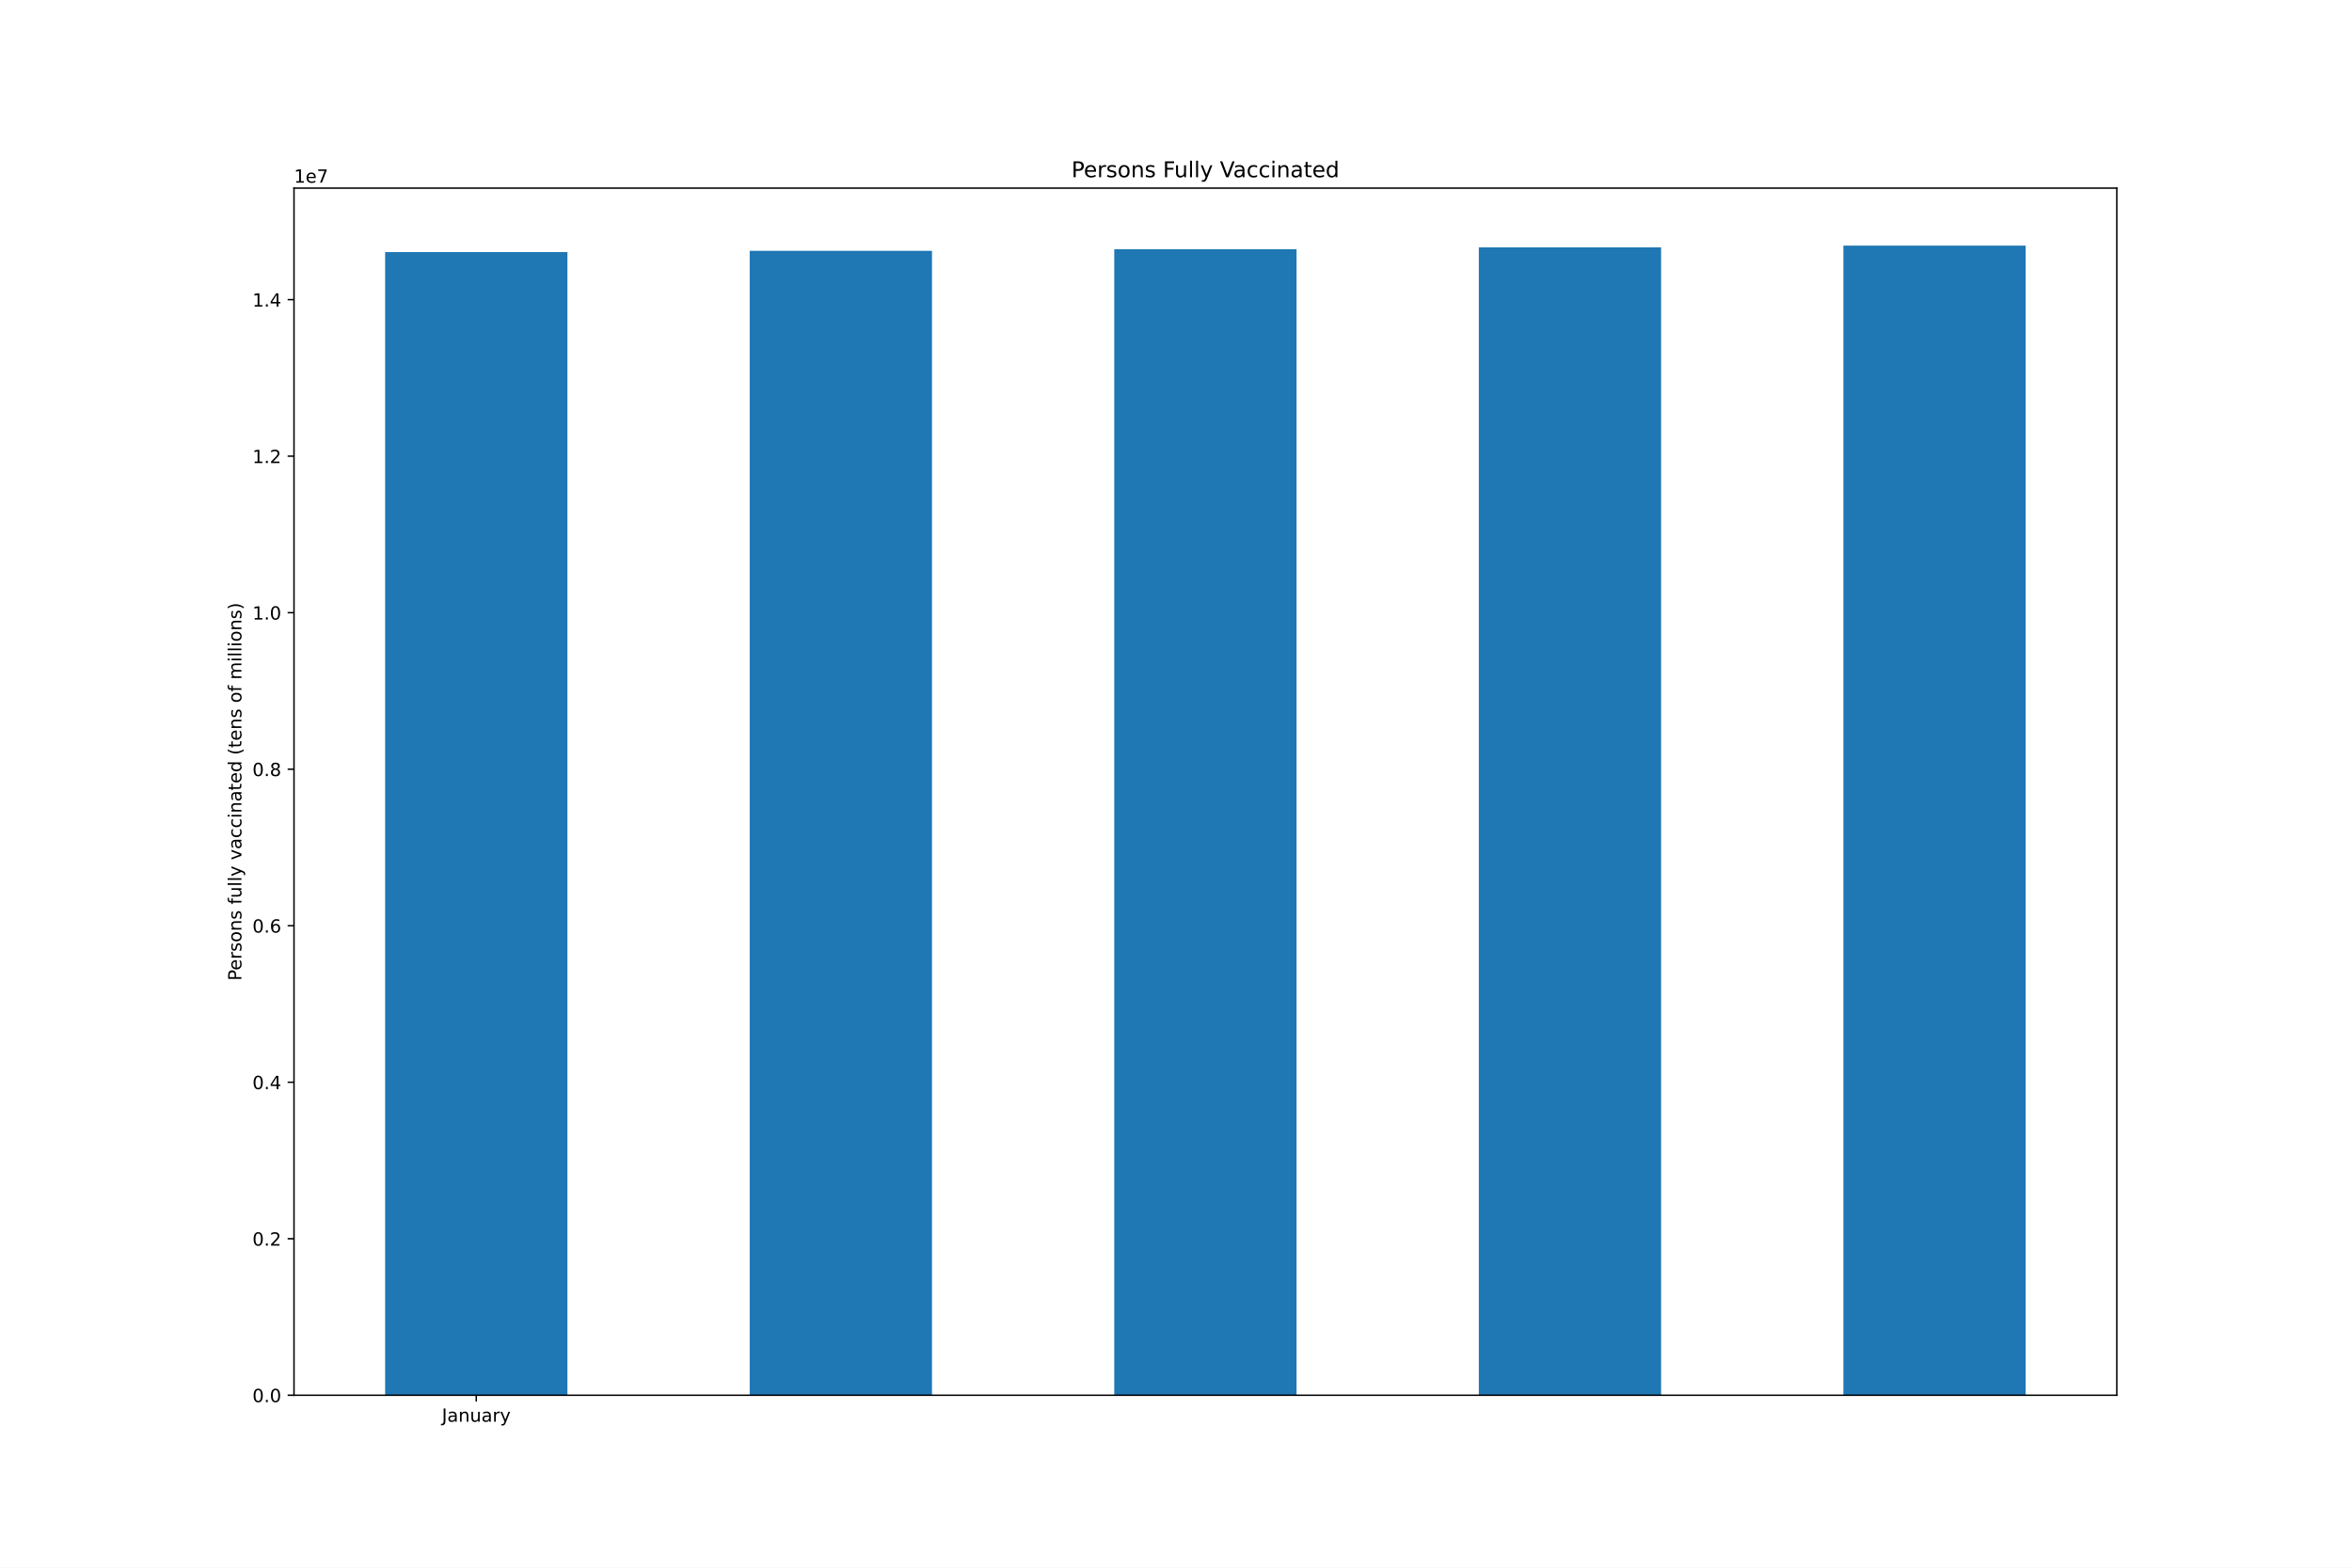
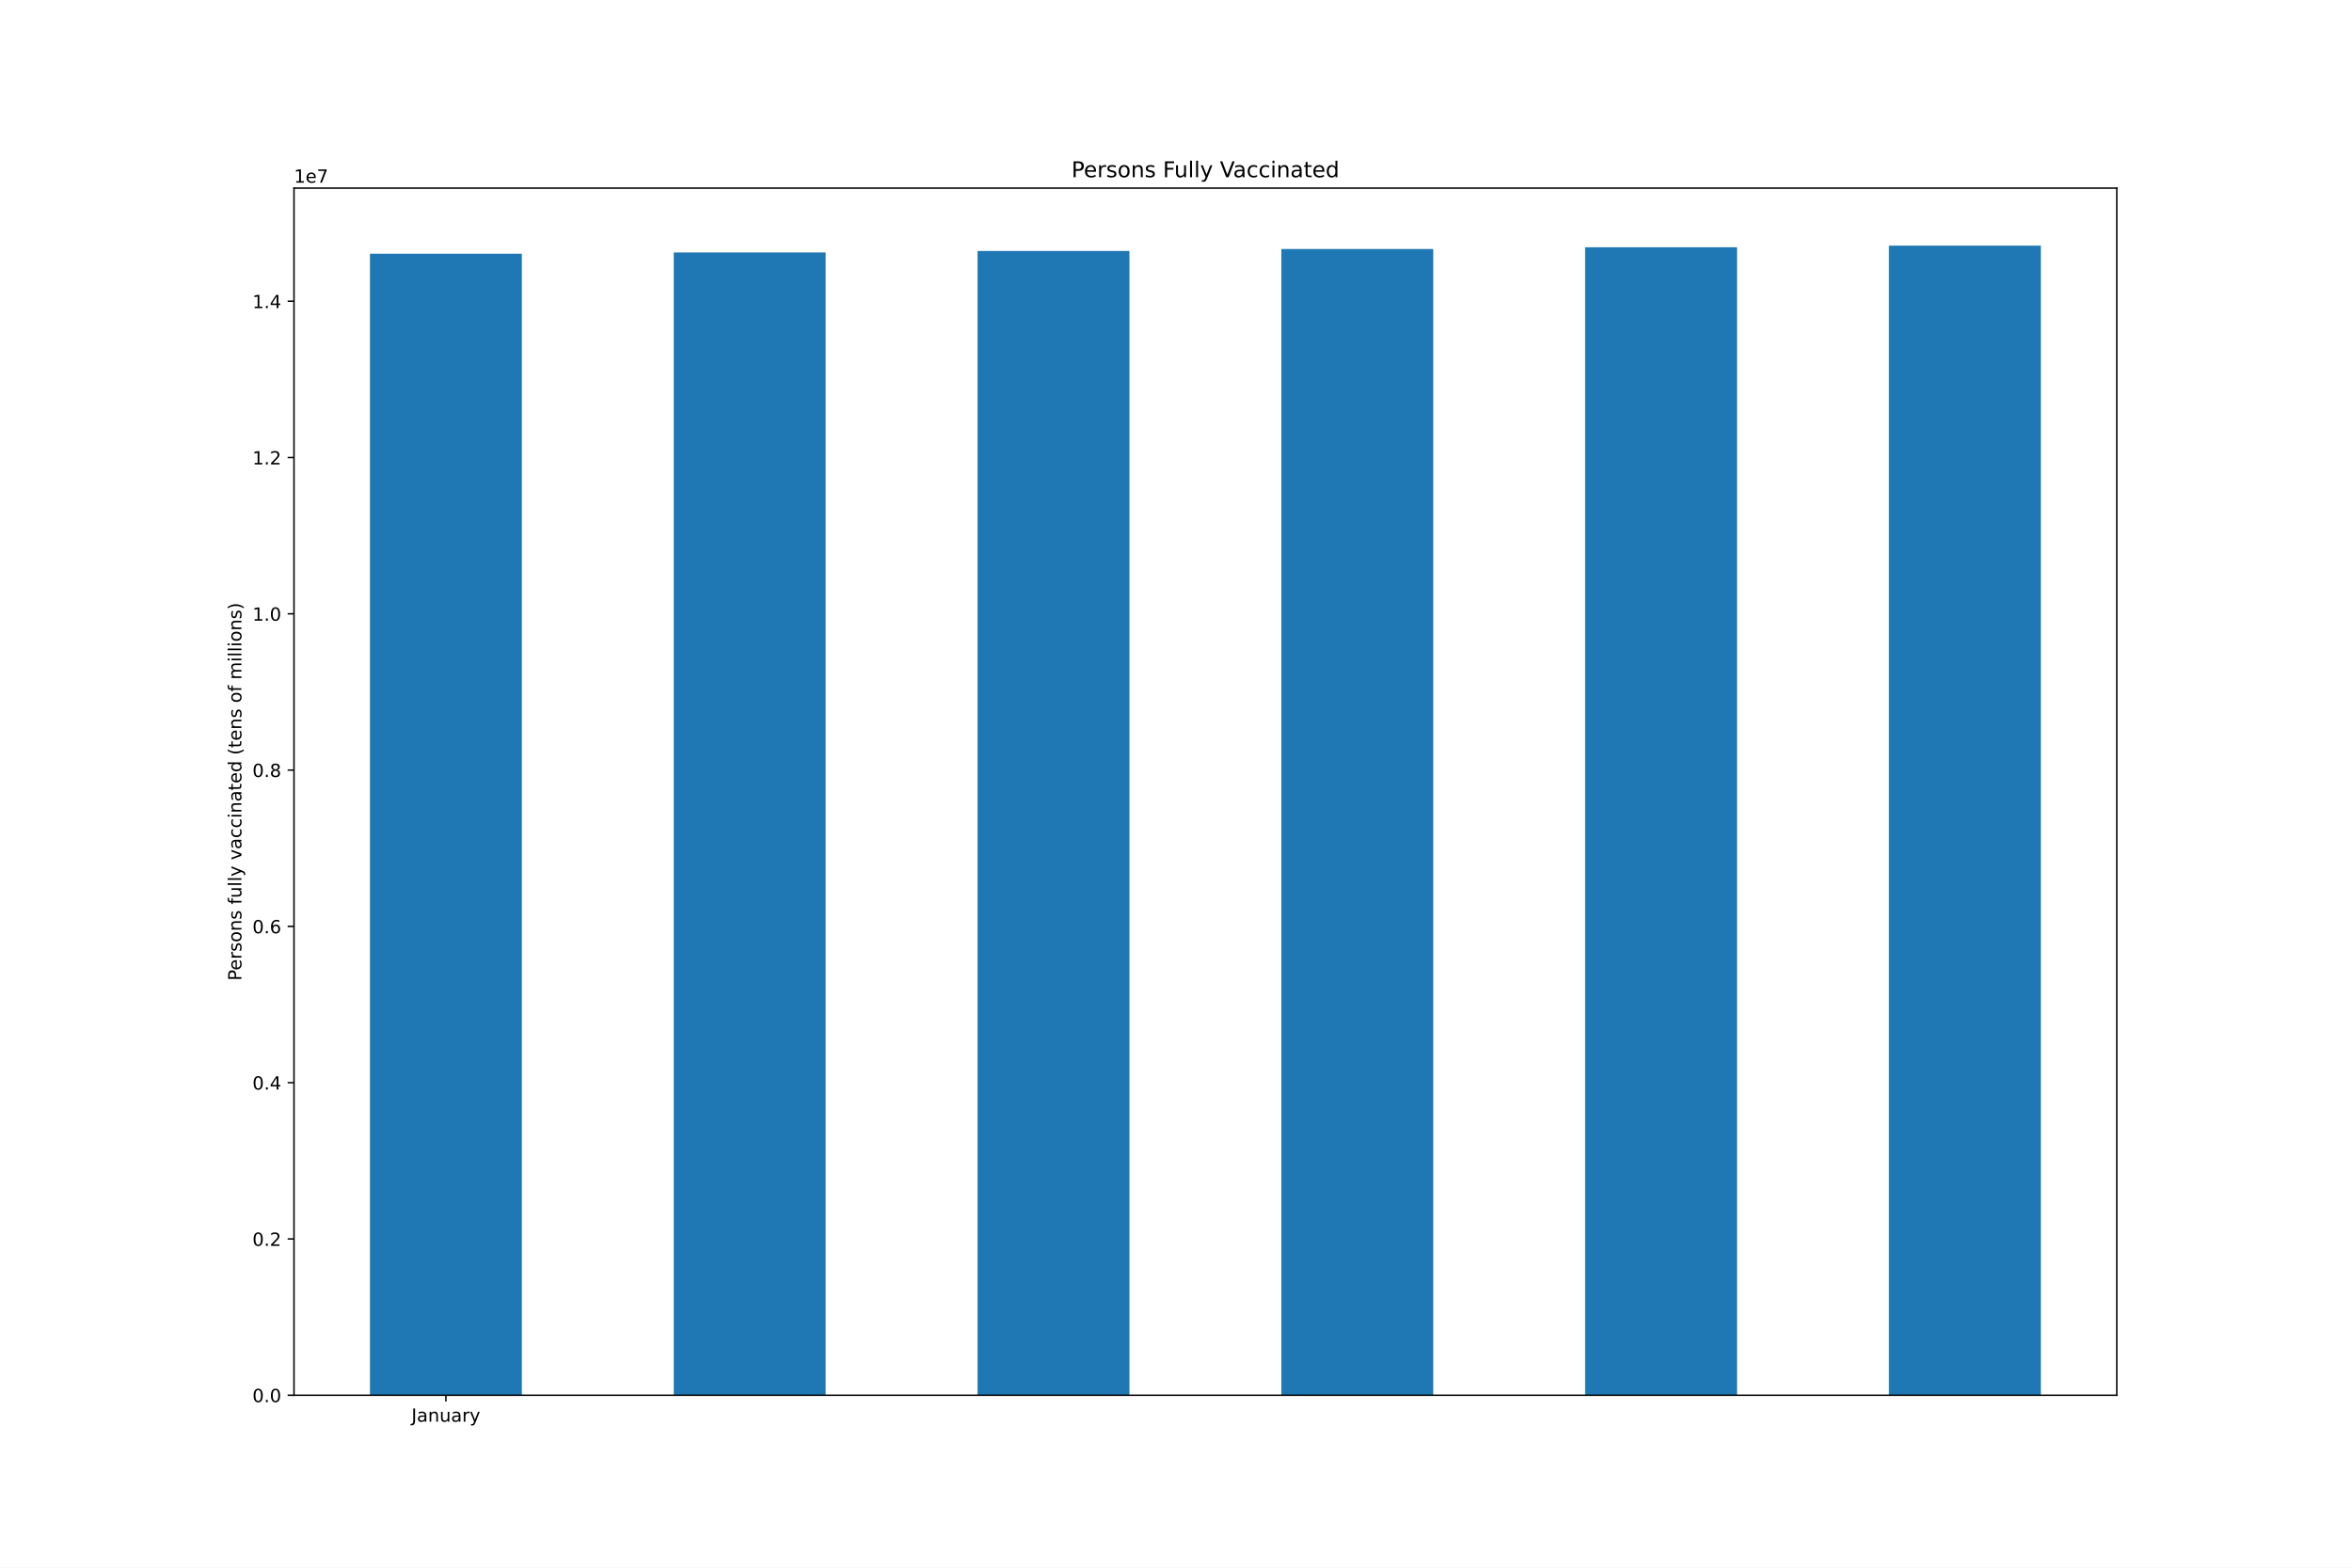
<svg xmlns="http://www.w3.org/2000/svg" xmlns:xlink="http://www.w3.org/1999/xlink" height="864pt" version="1.1" viewBox="0 0 1296 864" width="1296pt">
  <defs>
    <style type="text/css">*{stroke-linecap:butt;stroke-linejoin:round;}</style>
  </defs>
  <g id="figure_1">
    <g id="patch_1">
      <path d="M 0 864  L 1296 864  L 1296 0  L 0 0  z " style="fill:#ffffff;" />
    </g>
    <g id="axes_1">
      <g id="patch_2">
        <path d="M 162 768.96  L 1166.4 768.96  L 1166.4 103.68  L 162 103.68  z " style="fill:#ffffff;" />
      </g>
      <g id="patch_3">
-         <path clip-path="url(#pf1dfde260b)" d="M 212.22 768.96  L 312.66 768.96  L 312.66 138.934  L 212.22 138.934  z " style="fill:#1f77b4;" />
+         <path clip-path="url(#p4a61db38c7)" d="M 203.85 768.96  L 287.55 768.96  L 287.55 139.843  L 203.85 139.843  z " style="fill:#1f77b4;" />
      </g>
      <g id="patch_4">
-         <path clip-path="url(#pf1dfde260b)" d="M 413.1 768.96  L 513.54 768.96  L 513.54 138.227  L 413.1 138.227  z " style="fill:#1f77b4;" />
+         <path clip-path="url(#p4a61db38c7)" d="M 371.25 768.96  L 454.95 768.96  L 454.95 139.137  L 371.25 139.137  z " style="fill:#1f77b4;" />
      </g>
      <g id="patch_5">
-         <path clip-path="url(#pf1dfde260b)" d="M 613.98 768.96  L 714.42 768.96  L 714.42 137.391  L 613.98 137.391  z " style="fill:#1f77b4;" />
+         <path clip-path="url(#p4a61db38c7)" d="M 538.65 768.96  L 622.35 768.96  L 622.35 138.302  L 538.65 138.302  z " style="fill:#1f77b4;" />
      </g>
      <g id="patch_6">
-         <path clip-path="url(#pf1dfde260b)" d="M 814.86 768.96  L 915.3 768.96  L 915.3 136.337  L 814.86 136.337  z " style="fill:#1f77b4;" />
+         <path clip-path="url(#p4a61db38c7)" d="M 706.05 768.96  L 789.75 768.96  L 789.75 137.251  L 706.05 137.251  z " style="fill:#1f77b4;" />
      </g>
      <g id="patch_7">
-         <path clip-path="url(#pf1dfde260b)" d="M 1015.74 768.96  L 1116.18 768.96  L 1116.18 135.36  L 1015.74 135.36  z " style="fill:#1f77b4;" />
+         <path clip-path="url(#p4a61db38c7)" d="M 873.45 768.96  L 957.15 768.96  L 957.15 136.275  L 873.45 136.275  z " style="fill:#1f77b4;" />
+       </g>
+       <g id="patch_8">
+         <path clip-path="url(#p4a61db38c7)" d="M 1040.85 768.96  L 1124.55 768.96  L 1124.55 135.36  L 1040.85 135.36  z " style="fill:#1f77b4;" />
      </g>
      <g id="matplotlib.axis_1">
        <g id="xtick_1">
          <g id="line2d_1">
            <defs>
-               <path d="M 0 0  L 0 3.5  " id="m81f1fbe339" style="stroke:#000000;stroke-width:0.8;" />
+               <path d="M 0 0  L 0 3.5  " id="m035bbee709" style="stroke:#000000;stroke-width:0.8;" />
            </defs>
            <g>
-               <use style="stroke:#000000;stroke-width:0.8;" x="262.44" xlink:href="#m81f1fbe339" y="768.96" />
+               <use style="stroke:#000000;stroke-width:0.8;" x="245.7" xlink:href="#m035bbee709" y="768.96" />
            </g>
          </g>
          <g id="text_1">
-             <g transform="translate(243.4845 783.5584)scale(0.1 -0.1)">
+             <g transform="translate(226.7445 783.5584)scale(0.1 -0.1)">
              <defs>
                <path d="M 628 4666  L 1259 4666  L 1259 325  Q 1259 -519 939 -900  Q 619 -1281 -91 -1281  L -331 -1281  L -331 -750  L -134 -750  Q 284 -750 456 -515  Q 628 -281 628 325  L 628 4666  z " id="DejaVuSans-4a" transform="scale(0.015625)" />
                <path d="M 2194 1759  Q 1497 1759 1228 1600  Q 959 1441 959 1056  Q 959 750 1161 570  Q 1363 391 1709 391  Q 2188 391 2477 730  Q 2766 1069 2766 1631  L 2766 1759  L 2194 1759  z M 3341 1997  L 3341 0  L 2766 0  L 2766 531  Q 2569 213 2275 61  Q 1981 -91 1556 -91  Q 1019 -91 701 211  Q 384 513 384 1019  Q 384 1609 779 1909  Q 1175 2209 1959 2209  L 2766 2209  L 2766 2266  Q 2766 2663 2505 2880  Q 2244 3097 1772 3097  Q 1472 3097 1187 3025  Q 903 2953 641 2809  L 641 3341  Q 956 3463 1253 3523  Q 1550 3584 1831 3584  Q 2591 3584 2966 3190  Q 3341 2797 3341 1997  z " id="DejaVuSans-61" transform="scale(0.015625)" />
                <path d="M 3513 2113  L 3513 0  L 2938 0  L 2938 2094  Q 2938 2591 2744 2837  Q 2550 3084 2163 3084  Q 1697 3084 1428 2787  Q 1159 2491 1159 1978  L 1159 0  L 581 0  L 581 3500  L 1159 3500  L 1159 2956  Q 1366 3272 1645 3428  Q 1925 3584 2291 3584  Q 2894 3584 3203 3211  Q 3513 2838 3513 2113  z " id="DejaVuSans-6e" transform="scale(0.015625)" />
                <path d="M 544 1381  L 544 3500  L 1119 3500  L 1119 1403  Q 1119 906 1312 657  Q 1506 409 1894 409  Q 2359 409 2629 706  Q 2900 1003 2900 1516  L 2900 3500  L 3475 3500  L 3475 0  L 2900 0  L 2900 538  Q 2691 219 2414 64  Q 2138 -91 1772 -91  Q 1169 -91 856 284  Q 544 659 544 1381  z M 1991 3584  L 1991 3584  z " id="DejaVuSans-75" transform="scale(0.015625)" />
                <path d="M 2631 2963  Q 2534 3019 2420 3045  Q 2306 3072 2169 3072  Q 1681 3072 1420 2755  Q 1159 2438 1159 1844  L 1159 0  L 581 0  L 581 3500  L 1159 3500  L 1159 2956  Q 1341 3275 1631 3429  Q 1922 3584 2338 3584  Q 2397 3584 2469 3576  Q 2541 3569 2628 3553  L 2631 2963  z " id="DejaVuSans-72" transform="scale(0.015625)" />
                <path d="M 2059 -325  Q 1816 -950 1584 -1140  Q 1353 -1331 966 -1331  L 506 -1331  L 506 -850  L 844 -850  Q 1081 -850 1212 -737  Q 1344 -625 1503 -206  L 1606 56  L 191 3500  L 800 3500  L 1894 763  L 2988 3500  L 3597 3500  L 2059 -325  z " id="DejaVuSans-79" transform="scale(0.015625)" />
              </defs>
              <use xlink:href="#DejaVuSans-4a" />
              <use x="29.492" xlink:href="#DejaVuSans-61" />
              <use x="90.771" xlink:href="#DejaVuSans-6e" />
              <use x="154.15" xlink:href="#DejaVuSans-75" />
              <use x="217.529" xlink:href="#DejaVuSans-61" />
              <use x="278.809" xlink:href="#DejaVuSans-72" />
              <use x="319.922" xlink:href="#DejaVuSans-79" />
            </g>
          </g>
        </g>
      </g>
      <g id="matplotlib.axis_2">
        <g id="ytick_1">
          <g id="line2d_2">
            <defs>
-               <path d="M 0 0  L -3.5 0  " id="m985c4eaabf" style="stroke:#000000;stroke-width:0.8;" />
+               <path d="M 0 0  L -3.5 0  " id="mae9303b10f" style="stroke:#000000;stroke-width:0.8;" />
            </defs>
            <g>
-               <use style="stroke:#000000;stroke-width:0.8;" x="162" xlink:href="#m985c4eaabf" y="768.96" />
+               <use style="stroke:#000000;stroke-width:0.8;" x="162" xlink:href="#mae9303b10f" y="768.96" />
            </g>
          </g>
          <g id="text_2">
            <g transform="translate(139.0969 772.7592)scale(0.1 -0.1)">
              <defs>
                <path d="M 2034 4250  Q 1547 4250 1301 3770  Q 1056 3291 1056 2328  Q 1056 1369 1301 889  Q 1547 409 2034 409  Q 2525 409 2770 889  Q 3016 1369 3016 2328  Q 3016 3291 2770 3770  Q 2525 4250 2034 4250  z M 2034 4750  Q 2819 4750 3233 4129  Q 3647 3509 3647 2328  Q 3647 1150 3233 529  Q 2819 -91 2034 -91  Q 1250 -91 836 529  Q 422 1150 422 2328  Q 422 3509 836 4129  Q 1250 4750 2034 4750  z " id="DejaVuSans-30" transform="scale(0.015625)" />
                <path d="M 684 794  L 1344 794  L 1344 0  L 684 0  L 684 794  z " id="DejaVuSans-2e" transform="scale(0.015625)" />
              </defs>
              <use xlink:href="#DejaVuSans-30" />
              <use x="63.623" xlink:href="#DejaVuSans-2e" />
              <use x="95.41" xlink:href="#DejaVuSans-30" />
            </g>
          </g>
        </g>
        <g id="ytick_2">
          <g id="line2d_3">
            <g>
-               <use style="stroke:#000000;stroke-width:0.8;" x="162" xlink:href="#m985c4eaabf" y="682.701" />
+               <use style="stroke:#000000;stroke-width:0.8;" x="162" xlink:href="#mae9303b10f" y="682.826" />
            </g>
          </g>
          <g id="text_3">
-             <g transform="translate(139.0969 686.5007)scale(0.1 -0.1)">
+             <g transform="translate(139.0969 686.6253)scale(0.1 -0.1)">
              <defs>
                <path d="M 1228 531  L 3431 531  L 3431 0  L 469 0  L 469 531  Q 828 903 1448 1529  Q 2069 2156 2228 2338  Q 2531 2678 2651 2914  Q 2772 3150 2772 3378  Q 2772 3750 2511 3984  Q 2250 4219 1831 4219  Q 1534 4219 1204 4116  Q 875 4013 500 3803  L 500 4441  Q 881 4594 1212 4672  Q 1544 4750 1819 4750  Q 2544 4750 2975 4387  Q 3406 4025 3406 3419  Q 3406 3131 3298 2873  Q 3191 2616 2906 2266  Q 2828 2175 2409 1742  Q 1991 1309 1228 531  z " id="DejaVuSans-32" transform="scale(0.015625)" />
              </defs>
              <use xlink:href="#DejaVuSans-30" />
              <use x="63.623" xlink:href="#DejaVuSans-2e" />
              <use x="95.41" xlink:href="#DejaVuSans-32" />
            </g>
          </g>
        </g>
        <g id="ytick_3">
          <g id="line2d_4">
            <g>
-               <use style="stroke:#000000;stroke-width:0.8;" x="162" xlink:href="#m985c4eaabf" y="596.443" />
+               <use style="stroke:#000000;stroke-width:0.8;" x="162" xlink:href="#mae9303b10f" y="596.692" />
            </g>
          </g>
          <g id="text_4">
-             <g transform="translate(139.0969 600.2422)scale(0.1 -0.1)">
+             <g transform="translate(139.0969 600.4913)scale(0.1 -0.1)">
              <defs>
                <path d="M 2419 4116  L 825 1625  L 2419 1625  L 2419 4116  z M 2253 4666  L 3047 4666  L 3047 1625  L 3713 1625  L 3713 1100  L 3047 1100  L 3047 0  L 2419 0  L 2419 1100  L 313 1100  L 313 1709  L 2253 4666  z " id="DejaVuSans-34" transform="scale(0.015625)" />
              </defs>
              <use xlink:href="#DejaVuSans-30" />
              <use x="63.623" xlink:href="#DejaVuSans-2e" />
              <use x="95.41" xlink:href="#DejaVuSans-34" />
            </g>
          </g>
        </g>
        <g id="ytick_4">
          <g id="line2d_5">
            <g>
-               <use style="stroke:#000000;stroke-width:0.8;" x="162" xlink:href="#m985c4eaabf" y="510.184" />
+               <use style="stroke:#000000;stroke-width:0.8;" x="162" xlink:href="#mae9303b10f" y="510.558" />
            </g>
          </g>
          <g id="text_5">
-             <g transform="translate(139.0969 513.9837)scale(0.1 -0.1)">
+             <g transform="translate(139.0969 514.3573)scale(0.1 -0.1)">
              <defs>
                <path d="M 2113 2584  Q 1688 2584 1439 2293  Q 1191 2003 1191 1497  Q 1191 994 1439 701  Q 1688 409 2113 409  Q 2538 409 2786 701  Q 3034 994 3034 1497  Q 3034 2003 2786 2293  Q 2538 2584 2113 2584  z M 3366 4563  L 3366 3988  Q 3128 4100 2886 4159  Q 2644 4219 2406 4219  Q 1781 4219 1451 3797  Q 1122 3375 1075 2522  Q 1259 2794 1537 2939  Q 1816 3084 2150 3084  Q 2853 3084 3261 2657  Q 3669 2231 3669 1497  Q 3669 778 3244 343  Q 2819 -91 2113 -91  Q 1303 -91 875 529  Q 447 1150 447 2328  Q 447 3434 972 4092  Q 1497 4750 2381 4750  Q 2619 4750 2861 4703  Q 3103 4656 3366 4563  z " id="DejaVuSans-36" transform="scale(0.015625)" />
              </defs>
              <use xlink:href="#DejaVuSans-30" />
              <use x="63.623" xlink:href="#DejaVuSans-2e" />
              <use x="95.41" xlink:href="#DejaVuSans-36" />
            </g>
          </g>
        </g>
        <g id="ytick_5">
          <g id="line2d_6">
            <g>
-               <use style="stroke:#000000;stroke-width:0.8;" x="162" xlink:href="#m985c4eaabf" y="423.926" />
+               <use style="stroke:#000000;stroke-width:0.8;" x="162" xlink:href="#mae9303b10f" y="424.424" />
            </g>
          </g>
          <g id="text_6">
-             <g transform="translate(139.0969 427.7252)scale(0.1 -0.1)">
+             <g transform="translate(139.0969 428.2233)scale(0.1 -0.1)">
              <defs>
                <path d="M 2034 2216  Q 1584 2216 1326 1975  Q 1069 1734 1069 1313  Q 1069 891 1326 650  Q 1584 409 2034 409  Q 2484 409 2743 651  Q 3003 894 3003 1313  Q 3003 1734 2745 1975  Q 2488 2216 2034 2216  z M 1403 2484  Q 997 2584 770 2862  Q 544 3141 544 3541  Q 544 4100 942 4425  Q 1341 4750 2034 4750  Q 2731 4750 3128 4425  Q 3525 4100 3525 3541  Q 3525 3141 3298 2862  Q 3072 2584 2669 2484  Q 3125 2378 3379 2068  Q 3634 1759 3634 1313  Q 3634 634 3220 271  Q 2806 -91 2034 -91  Q 1263 -91 848 271  Q 434 634 434 1313  Q 434 1759 690 2068  Q 947 2378 1403 2484  z M 1172 3481  Q 1172 3119 1398 2916  Q 1625 2713 2034 2713  Q 2441 2713 2670 2916  Q 2900 3119 2900 3481  Q 2900 3844 2670 4047  Q 2441 4250 2034 4250  Q 1625 4250 1398 4047  Q 1172 3844 1172 3481  z " id="DejaVuSans-38" transform="scale(0.015625)" />
              </defs>
              <use xlink:href="#DejaVuSans-30" />
              <use x="63.623" xlink:href="#DejaVuSans-2e" />
              <use x="95.41" xlink:href="#DejaVuSans-38" />
            </g>
          </g>
        </g>
        <g id="ytick_6">
          <g id="line2d_7">
            <g>
-               <use style="stroke:#000000;stroke-width:0.8;" x="162" xlink:href="#m985c4eaabf" y="337.667" />
+               <use style="stroke:#000000;stroke-width:0.8;" x="162" xlink:href="#mae9303b10f" y="338.29" />
            </g>
          </g>
          <g id="text_7">
-             <g transform="translate(139.0969 341.4667)scale(0.1 -0.1)">
+             <g transform="translate(139.0969 342.0894)scale(0.1 -0.1)">
              <defs>
                <path d="M 794 531  L 1825 531  L 1825 4091  L 703 3866  L 703 4441  L 1819 4666  L 2450 4666  L 2450 531  L 3481 531  L 3481 0  L 794 0  L 794 531  z " id="DejaVuSans-31" transform="scale(0.015625)" />
              </defs>
              <use xlink:href="#DejaVuSans-31" />
              <use x="63.623" xlink:href="#DejaVuSans-2e" />
              <use x="95.41" xlink:href="#DejaVuSans-30" />
            </g>
          </g>
        </g>
        <g id="ytick_7">
          <g id="line2d_8">
            <g>
-               <use style="stroke:#000000;stroke-width:0.8;" x="162" xlink:href="#m985c4eaabf" y="251.409" />
+               <use style="stroke:#000000;stroke-width:0.8;" x="162" xlink:href="#mae9303b10f" y="252.156" />
            </g>
          </g>
          <g id="text_8">
-             <g transform="translate(139.0969 255.2082)scale(0.1 -0.1)">
+             <g transform="translate(139.0969 255.9554)scale(0.1 -0.1)">
              <use xlink:href="#DejaVuSans-31" />
              <use x="63.623" xlink:href="#DejaVuSans-2e" />
              <use x="95.41" xlink:href="#DejaVuSans-32" />
            </g>
          </g>
        </g>
        <g id="ytick_8">
          <g id="line2d_9">
            <g>
-               <use style="stroke:#000000;stroke-width:0.8;" x="162" xlink:href="#m985c4eaabf" y="165.15" />
+               <use style="stroke:#000000;stroke-width:0.8;" x="162" xlink:href="#mae9303b10f" y="166.022" />
            </g>
          </g>
          <g id="text_9">
-             <g transform="translate(139.0969 168.9497)scale(0.1 -0.1)">
+             <g transform="translate(139.0969 169.8214)scale(0.1 -0.1)">
              <use xlink:href="#DejaVuSans-31" />
              <use x="63.623" xlink:href="#DejaVuSans-2e" />
              <use x="95.41" xlink:href="#DejaVuSans-34" />
            </g>
          </g>
        </g>
        <g id="text_10">
          <g transform="translate(133.0172 540.4802)rotate(-90)scale(0.1 -0.1)">
            <defs>
              <path d="M 1259 4147  L 1259 2394  L 2053 2394  Q 2494 2394 2734 2622  Q 2975 2850 2975 3272  Q 2975 3691 2734 3919  Q 2494 4147 2053 4147  L 1259 4147  z M 628 4666  L 2053 4666  Q 2838 4666 3239 4311  Q 3641 3956 3641 3272  Q 3641 2581 3239 2228  Q 2838 1875 2053 1875  L 1259 1875  L 1259 0  L 628 0  L 628 4666  z " id="DejaVuSans-50" transform="scale(0.015625)" />
              <path d="M 3597 1894  L 3597 1613  L 953 1613  Q 991 1019 1311 708  Q 1631 397 2203 397  Q 2534 397 2845 478  Q 3156 559 3463 722  L 3463 178  Q 3153 47 2828 -22  Q 2503 -91 2169 -91  Q 1331 -91 842 396  Q 353 884 353 1716  Q 353 2575 817 3079  Q 1281 3584 2069 3584  Q 2775 3584 3186 3129  Q 3597 2675 3597 1894  z M 3022 2063  Q 3016 2534 2758 2815  Q 2500 3097 2075 3097  Q 1594 3097 1305 2825  Q 1016 2553 972 2059  L 3022 2063  z " id="DejaVuSans-65" transform="scale(0.015625)" />
              <path d="M 2834 3397  L 2834 2853  Q 2591 2978 2328 3040  Q 2066 3103 1784 3103  Q 1356 3103 1142 2972  Q 928 2841 928 2578  Q 928 2378 1081 2264  Q 1234 2150 1697 2047  L 1894 2003  Q 2506 1872 2764 1633  Q 3022 1394 3022 966  Q 3022 478 2636 193  Q 2250 -91 1575 -91  Q 1294 -91 989 -36  Q 684 19 347 128  L 347 722  Q 666 556 975 473  Q 1284 391 1588 391  Q 1994 391 2212 530  Q 2431 669 2431 922  Q 2431 1156 2273 1281  Q 2116 1406 1581 1522  L 1381 1569  Q 847 1681 609 1914  Q 372 2147 372 2553  Q 372 3047 722 3315  Q 1072 3584 1716 3584  Q 2034 3584 2315 3537  Q 2597 3491 2834 3397  z " id="DejaVuSans-73" transform="scale(0.015625)" />
              <path d="M 1959 3097  Q 1497 3097 1228 2736  Q 959 2375 959 1747  Q 959 1119 1226 758  Q 1494 397 1959 397  Q 2419 397 2687 759  Q 2956 1122 2956 1747  Q 2956 2369 2687 2733  Q 2419 3097 1959 3097  z M 1959 3584  Q 2709 3584 3137 3096  Q 3566 2609 3566 1747  Q 3566 888 3137 398  Q 2709 -91 1959 -91  Q 1206 -91 779 398  Q 353 888 353 1747  Q 353 2609 779 3096  Q 1206 3584 1959 3584  z " id="DejaVuSans-6f" transform="scale(0.015625)" />
              <path id="DejaVuSans-20" transform="scale(0.015625)" />
              <path d="M 2375 4863  L 2375 4384  L 1825 4384  Q 1516 4384 1395 4259  Q 1275 4134 1275 3809  L 1275 3500  L 2222 3500  L 2222 3053  L 1275 3053  L 1275 0  L 697 0  L 697 3053  L 147 3053  L 147 3500  L 697 3500  L 697 3744  Q 697 4328 969 4595  Q 1241 4863 1831 4863  L 2375 4863  z " id="DejaVuSans-66" transform="scale(0.015625)" />
              <path d="M 603 4863  L 1178 4863  L 1178 0  L 603 0  L 603 4863  z " id="DejaVuSans-6c" transform="scale(0.015625)" />
              <path d="M 191 3500  L 800 3500  L 1894 563  L 2988 3500  L 3597 3500  L 2284 0  L 1503 0  L 191 3500  z " id="DejaVuSans-76" transform="scale(0.015625)" />
              <path d="M 3122 3366  L 3122 2828  Q 2878 2963 2633 3030  Q 2388 3097 2138 3097  Q 1578 3097 1268 2742  Q 959 2388 959 1747  Q 959 1106 1268 751  Q 1578 397 2138 397  Q 2388 397 2633 464  Q 2878 531 3122 666  L 3122 134  Q 2881 22 2623 -34  Q 2366 -91 2075 -91  Q 1284 -91 818 406  Q 353 903 353 1747  Q 353 2603 823 3093  Q 1294 3584 2113 3584  Q 2378 3584 2631 3529  Q 2884 3475 3122 3366  z " id="DejaVuSans-63" transform="scale(0.015625)" />
              <path d="M 603 3500  L 1178 3500  L 1178 0  L 603 0  L 603 3500  z M 603 4863  L 1178 4863  L 1178 4134  L 603 4134  L 603 4863  z " id="DejaVuSans-69" transform="scale(0.015625)" />
              <path d="M 1172 4494  L 1172 3500  L 2356 3500  L 2356 3053  L 1172 3053  L 1172 1153  Q 1172 725 1289 603  Q 1406 481 1766 481  L 2356 481  L 2356 0  L 1766 0  Q 1100 0 847 248  Q 594 497 594 1153  L 594 3053  L 172 3053  L 172 3500  L 594 3500  L 594 4494  L 1172 4494  z " id="DejaVuSans-74" transform="scale(0.015625)" />
              <path d="M 2906 2969  L 2906 4863  L 3481 4863  L 3481 0  L 2906 0  L 2906 525  Q 2725 213 2448 61  Q 2172 -91 1784 -91  Q 1150 -91 751 415  Q 353 922 353 1747  Q 353 2572 751 3078  Q 1150 3584 1784 3584  Q 2172 3584 2448 3432  Q 2725 3281 2906 2969  z M 947 1747  Q 947 1113 1208 752  Q 1469 391 1925 391  Q 2381 391 2643 752  Q 2906 1113 2906 1747  Q 2906 2381 2643 2742  Q 2381 3103 1925 3103  Q 1469 3103 1208 2742  Q 947 2381 947 1747  z " id="DejaVuSans-64" transform="scale(0.015625)" />
              <path d="M 1984 4856  Q 1566 4138 1362 3434  Q 1159 2731 1159 2009  Q 1159 1288 1364 580  Q 1569 -128 1984 -844  L 1484 -844  Q 1016 -109 783 600  Q 550 1309 550 2009  Q 550 2706 781 3412  Q 1013 4119 1484 4856  L 1984 4856  z " id="DejaVuSans-28" transform="scale(0.015625)" />
              <path d="M 3328 2828  Q 3544 3216 3844 3400  Q 4144 3584 4550 3584  Q 5097 3584 5394 3201  Q 5691 2819 5691 2113  L 5691 0  L 5113 0  L 5113 2094  Q 5113 2597 4934 2840  Q 4756 3084 4391 3084  Q 3944 3084 3684 2787  Q 3425 2491 3425 1978  L 3425 0  L 2847 0  L 2847 2094  Q 2847 2600 2669 2842  Q 2491 3084 2119 3084  Q 1678 3084 1418 2786  Q 1159 2488 1159 1978  L 1159 0  L 581 0  L 581 3500  L 1159 3500  L 1159 2956  Q 1356 3278 1631 3431  Q 1906 3584 2284 3584  Q 2666 3584 2933 3390  Q 3200 3197 3328 2828  z " id="DejaVuSans-6d" transform="scale(0.015625)" />
              <path d="M 513 4856  L 1013 4856  Q 1481 4119 1714 3412  Q 1947 2706 1947 2009  Q 1947 1309 1714 600  Q 1481 -109 1013 -844  L 513 -844  Q 928 -128 1133 580  Q 1338 1288 1338 2009  Q 1338 2731 1133 3434  Q 928 4138 513 4856  z " id="DejaVuSans-29" transform="scale(0.015625)" />
            </defs>
            <use xlink:href="#DejaVuSans-50" />
            <use x="56.678" xlink:href="#DejaVuSans-65" />
            <use x="118.201" xlink:href="#DejaVuSans-72" />
            <use x="159.314" xlink:href="#DejaVuSans-73" />
            <use x="211.414" xlink:href="#DejaVuSans-6f" />
            <use x="272.596" xlink:href="#DejaVuSans-6e" />
            <use x="335.975" xlink:href="#DejaVuSans-73" />
            <use x="388.074" xlink:href="#DejaVuSans-20" />
            <use x="419.861" xlink:href="#DejaVuSans-66" />
            <use x="455.066" xlink:href="#DejaVuSans-75" />
            <use x="518.445" xlink:href="#DejaVuSans-6c" />
            <use x="546.229" xlink:href="#DejaVuSans-6c" />
            <use x="574.012" xlink:href="#DejaVuSans-79" />
            <use x="633.191" xlink:href="#DejaVuSans-20" />
            <use x="664.979" xlink:href="#DejaVuSans-76" />
            <use x="724.158" xlink:href="#DejaVuSans-61" />
            <use x="785.438" xlink:href="#DejaVuSans-63" />
            <use x="840.418" xlink:href="#DejaVuSans-63" />
            <use x="895.398" xlink:href="#DejaVuSans-69" />
            <use x="923.182" xlink:href="#DejaVuSans-6e" />
            <use x="986.561" xlink:href="#DejaVuSans-61" />
            <use x="1047.84" xlink:href="#DejaVuSans-74" />
            <use x="1087.049" xlink:href="#DejaVuSans-65" />
            <use x="1148.572" xlink:href="#DejaVuSans-64" />
            <use x="1212.049" xlink:href="#DejaVuSans-20" />
            <use x="1243.836" xlink:href="#DejaVuSans-28" />
            <use x="1282.85" xlink:href="#DejaVuSans-74" />
            <use x="1322.059" xlink:href="#DejaVuSans-65" />
            <use x="1383.582" xlink:href="#DejaVuSans-6e" />
            <use x="1446.961" xlink:href="#DejaVuSans-73" />
            <use x="1499.061" xlink:href="#DejaVuSans-20" />
            <use x="1530.848" xlink:href="#DejaVuSans-6f" />
            <use x="1592.029" xlink:href="#DejaVuSans-66" />
            <use x="1627.234" xlink:href="#DejaVuSans-20" />
            <use x="1659.021" xlink:href="#DejaVuSans-6d" />
            <use x="1756.434" xlink:href="#DejaVuSans-69" />
            <use x="1784.217" xlink:href="#DejaVuSans-6c" />
            <use x="1812" xlink:href="#DejaVuSans-6c" />
            <use x="1839.783" xlink:href="#DejaVuSans-69" />
            <use x="1867.566" xlink:href="#DejaVuSans-6f" />
            <use x="1928.748" xlink:href="#DejaVuSans-6e" />
            <use x="1992.127" xlink:href="#DejaVuSans-73" />
            <use x="2044.227" xlink:href="#DejaVuSans-29" />
          </g>
        </g>
        <g id="text_11">
          <g transform="translate(162 100.68)scale(0.1 -0.1)">
            <defs>
              <path d="M 525 4666  L 3525 4666  L 3525 4397  L 1831 0  L 1172 0  L 2766 4134  L 525 4134  L 525 4666  z " id="DejaVuSans-37" transform="scale(0.015625)" />
            </defs>
            <use xlink:href="#DejaVuSans-31" />
            <use x="63.623" xlink:href="#DejaVuSans-65" />
            <use x="125.146" xlink:href="#DejaVuSans-37" />
          </g>
        </g>
      </g>
-       <g id="patch_8">
+       <g id="patch_9">
        <path d="M 162 768.96  L 162 103.68  " style="fill:none;stroke:#000000;stroke-linecap:square;stroke-linejoin:miter;stroke-width:0.8;" />
      </g>
-       <g id="patch_9">
+       <g id="patch_10">
        <path d="M 1166.4 768.96  L 1166.4 103.68  " style="fill:none;stroke:#000000;stroke-linecap:square;stroke-linejoin:miter;stroke-width:0.8;" />
      </g>
-       <g id="patch_10">
+       <g id="patch_11">
        <path d="M 162 768.96  L 1166.4 768.96  " style="fill:none;stroke:#000000;stroke-linecap:square;stroke-linejoin:miter;stroke-width:0.8;" />
      </g>
-       <g id="patch_11">
+       <g id="patch_12">
        <path d="M 162 103.68  L 1166.4 103.68  " style="fill:none;stroke:#000000;stroke-linecap:square;stroke-linejoin:miter;stroke-width:0.8;" />
      </g>
      <g id="text_12">
        <g transform="translate(590.3803 97.68)scale(0.12 -0.12)">
          <defs>
            <path d="M 628 4666  L 3309 4666  L 3309 4134  L 1259 4134  L 1259 2759  L 3109 2759  L 3109 2228  L 1259 2228  L 1259 0  L 628 0  L 628 4666  z " id="DejaVuSans-46" transform="scale(0.015625)" />
            <path d="M 1831 0  L 50 4666  L 709 4666  L 2188 738  L 3669 4666  L 4325 4666  L 2547 0  L 1831 0  z " id="DejaVuSans-56" transform="scale(0.015625)" />
          </defs>
          <use xlink:href="#DejaVuSans-50" />
          <use x="56.678" xlink:href="#DejaVuSans-65" />
          <use x="118.201" xlink:href="#DejaVuSans-72" />
          <use x="159.314" xlink:href="#DejaVuSans-73" />
          <use x="211.414" xlink:href="#DejaVuSans-6f" />
          <use x="272.596" xlink:href="#DejaVuSans-6e" />
          <use x="335.975" xlink:href="#DejaVuSans-73" />
          <use x="388.074" xlink:href="#DejaVuSans-20" />
          <use x="419.861" xlink:href="#DejaVuSans-46" />
          <use x="471.881" xlink:href="#DejaVuSans-75" />
          <use x="535.26" xlink:href="#DejaVuSans-6c" />
          <use x="563.043" xlink:href="#DejaVuSans-6c" />
          <use x="590.826" xlink:href="#DejaVuSans-79" />
          <use x="650.006" xlink:href="#DejaVuSans-20" />
          <use x="681.793" xlink:href="#DejaVuSans-56" />
          <use x="742.451" xlink:href="#DejaVuSans-61" />
          <use x="803.73" xlink:href="#DejaVuSans-63" />
          <use x="858.711" xlink:href="#DejaVuSans-63" />
          <use x="913.691" xlink:href="#DejaVuSans-69" />
          <use x="941.475" xlink:href="#DejaVuSans-6e" />
          <use x="1004.854" xlink:href="#DejaVuSans-61" />
          <use x="1066.133" xlink:href="#DejaVuSans-74" />
          <use x="1105.342" xlink:href="#DejaVuSans-65" />
          <use x="1166.865" xlink:href="#DejaVuSans-64" />
        </g>
      </g>
    </g>
  </g>
  <defs>
-     <clipPath id="pf1dfde260b">
+     <clipPath id="p4a61db38c7">
      <rect height="665.28" width="1004.4" x="162" y="103.68" />
    </clipPath>
  </defs>
</svg>
